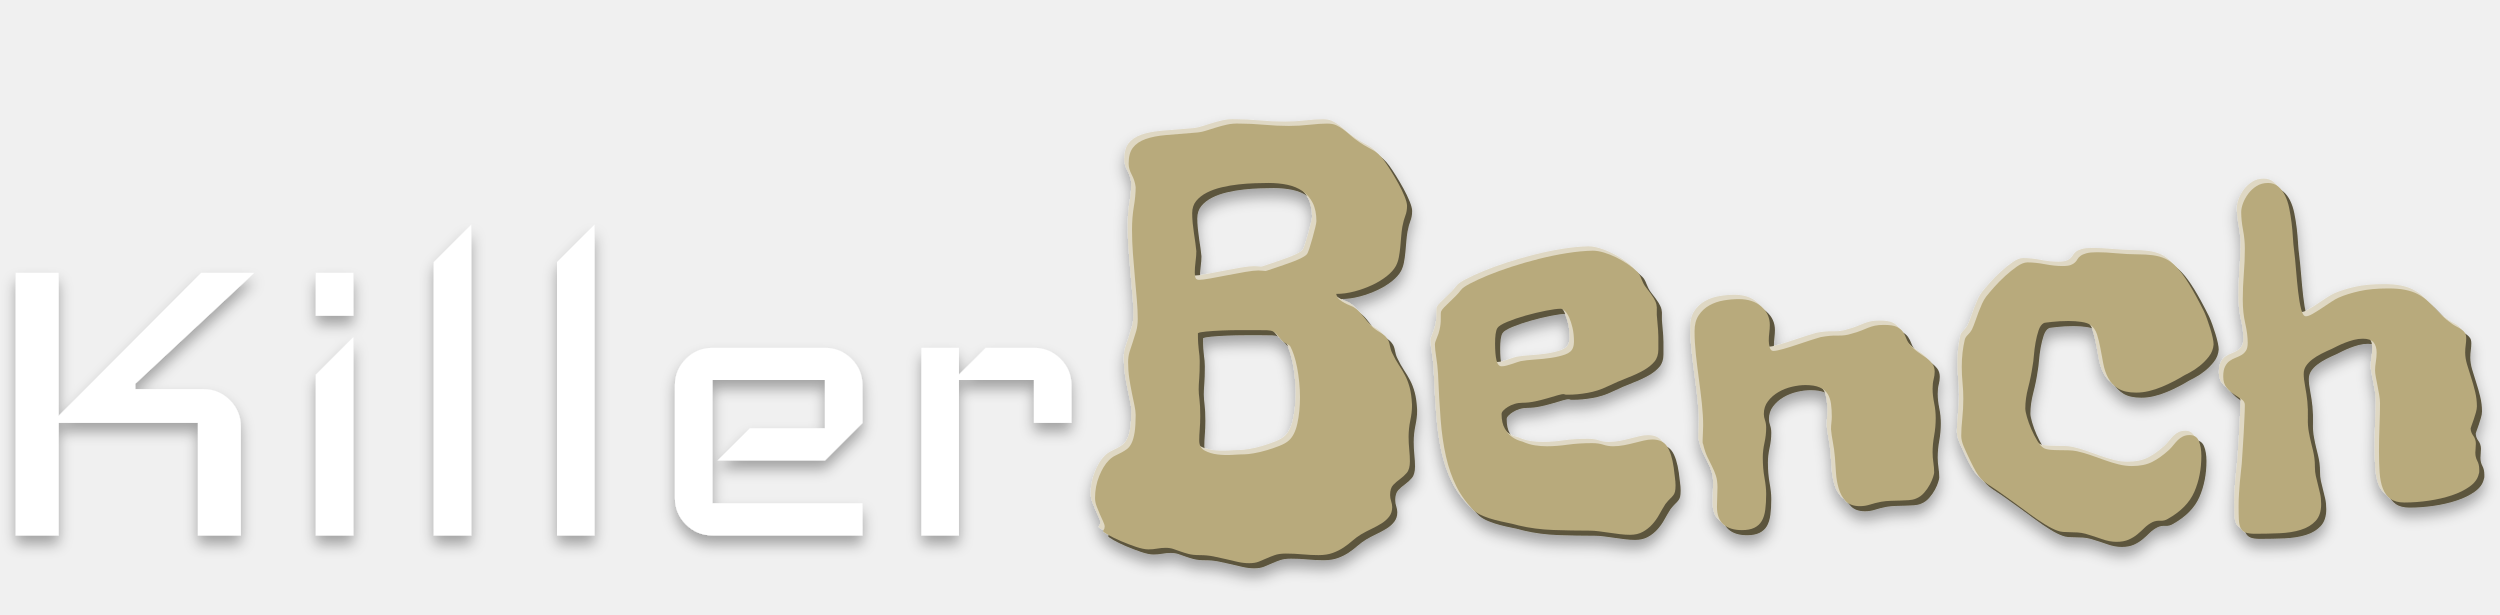
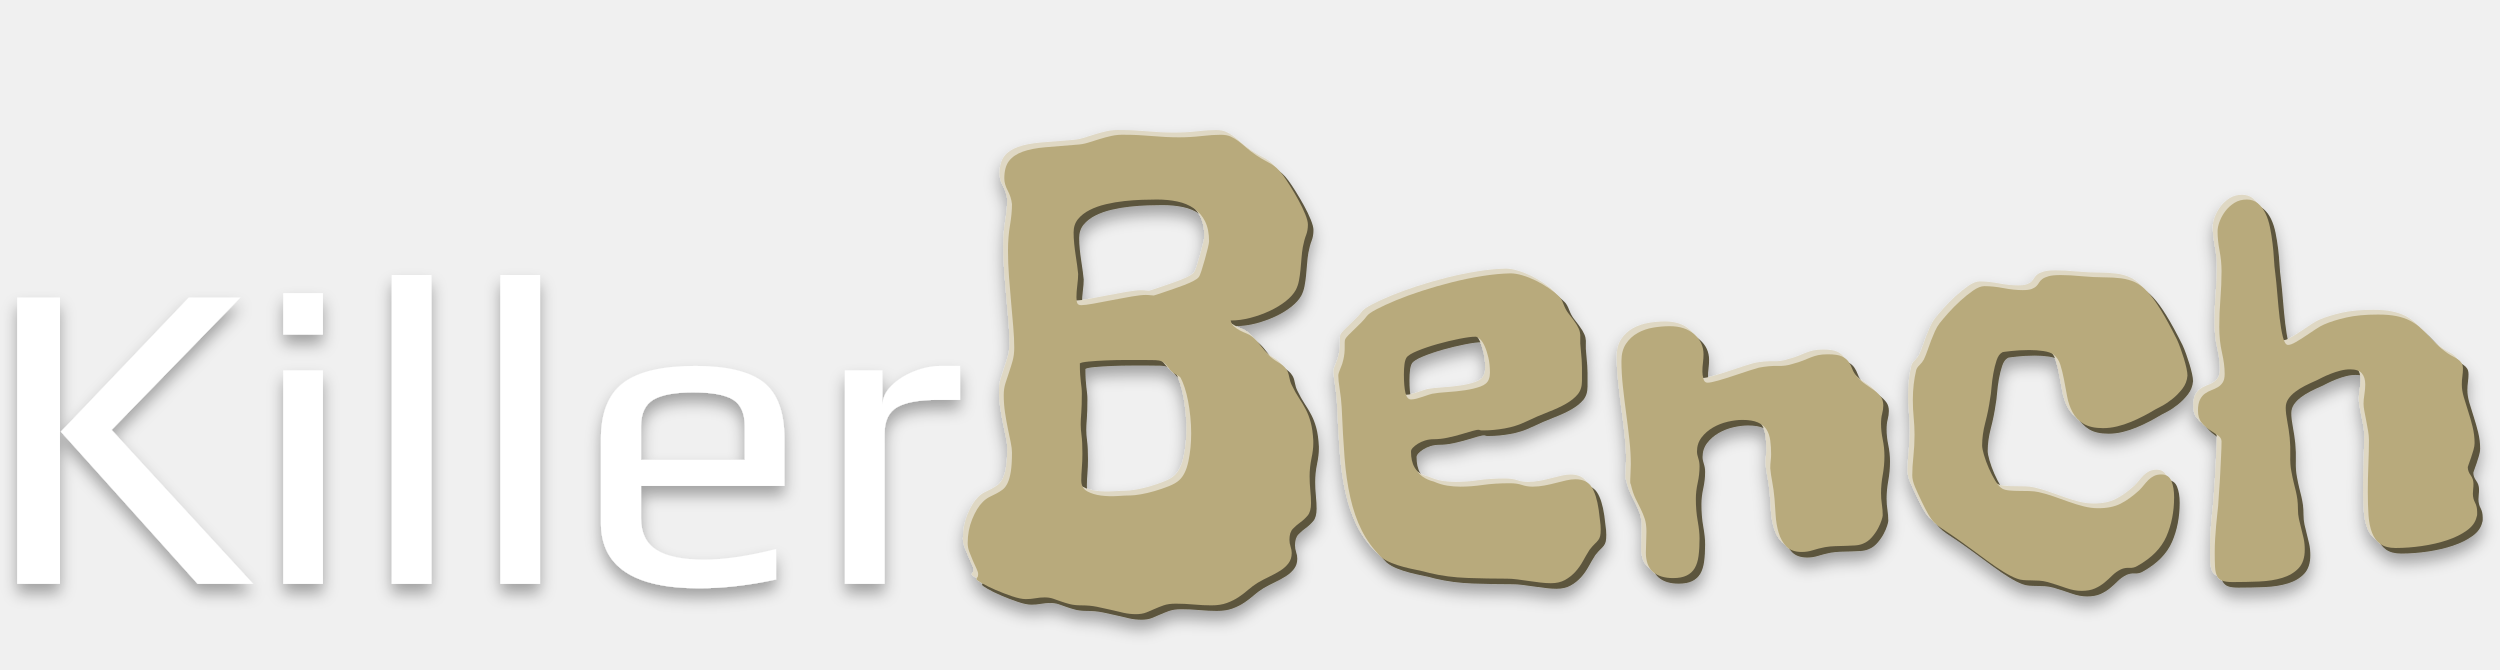
- <svg xmlns="http://www.w3.org/2000/svg" viewBox="0 0 6350 1560" role="img" aria-label="KillerBench">
+ <svg xmlns="http://www.w3.org/2000/svg" viewBox="0 0 5823 1560" role="img" aria-label="KillerBench">
  <defs>
    <filter id="ds" x="-12%" y="-25%" width="124%" height="150%">
      <feDropShadow dx="0" dy="-22" stdDeviation="17" flood-color="#000000" flood-opacity="0.33" />
    </filter>
  </defs>
  <g transform="translate(40,1360) scale(1,-1)" filter="url(#ds)">
-     <g fill="#ffffff" transform="scale(1.3612) translate(-90,0)">
-       <path d="M535 490 313 283V273H440Q469 273 489.5 252.5Q510 232 510 203V0H430V210H170V0H90V490H170V223L436 490Z" transform="translate(0,0)" />
-       <path d="M140 410H70V490H140ZM140 0H70V300L140 370Z" transform="translate(580,0)" />
-       <path d="M150 0H80V510L150 580Z" transform="translate(790,0)" />
-       <path d="M150 0H80V510L150 580Z" transform="translate(1020,0)" />
-       <path d="M420 0H140Q111 0 90.5 20.5Q70 41 70 70V280Q70 309 90.5 329.5Q111 350 140 350H350Q379 350 399.5 329.5Q420 309 420 280V210L350 140H150L210 200H350V290H140V60H420Z" transform="translate(1250,0)" />
-       <path d="M350 210H280V290H140V0H70V350H140V300L190 350H280Q309 350 329.5 329.5Q350 309 350 280Z" transform="translate(1710,0)" />
+     <g fill="#ffffff" transform="scale(1.0277) translate(-84,0)">
+       <path d="M84 649H181V0H84ZM183 345 473 649H590L298 349L619 0H493Z" transform="translate(0,0)" />
+       <path d="M78 659H168V565H78ZM78 484H168V0H78Z" transform="translate(609,0)" />
+       <path d="M78 700H168V0H78Z" transform="translate(855,0)" />
+       <path d="M78 700H168V0H78Z" transform="translate(1101,0)" />
+       <path d="M60 138V329Q60 417 110.5 455.5Q161 494 274 494Q381 494 428.5 457.0Q476 420 476 329V222H151V149Q151 99 186.0 77.0Q221 55 294 55Q363 55 457 79V10Q365 -10 282 -10Q60 -10 60 138ZM386 281V357Q386 401 359.5 417.5Q333 434 269 434Q207 434 179.0 417.5Q151 401 151 357V281Z" transform="translate(1347,0)" />
+       <path d="M78 484H163V405Q163 428 183.0 448.5Q203 469 234.0 481.5Q265 494 295 494H339V417H289Q225 417 196.5 400.5Q168 384 168 341V0H78Z" transform="translate(1882,0)" />
    </g>
    <g transform="translate(13,-13)">
-       <g fill="#5c553e" stroke="#5c553e" stroke-width="0" transform="translate(2736.1,13.5) scale(0.6615)">
+       <g fill="#5c553e" stroke="#5c553e" stroke-width="0" transform="translate(2208.6,13.5) scale(0.6615)">
        <path d="M1225 483V475Q1225 452 1218.5 421.0Q1212 390 1212 358Q1212 334 1214.5 309.0Q1217 284 1217 264Q1217 234 1205.0 220.0Q1193 206 1179.0 196.0Q1165 186 1153.0 173.5Q1141 161 1141 135Q1141 123 1145.0 111.0Q1149 99 1149 88Q1149 67 1137.5 52.0Q1126 37 1108.5 26.0Q1091 15 1070.0 5.0Q1049 -5 1030 -16Q1012 -27 996.0 -41.0Q980 -55 962.0 -67.0Q944 -79 921.0 -87.5Q898 -96 866 -96Q837 -96 804.5 -93.0Q772 -90 741 -90Q715 -90 698.0 -96.0Q681 -102 666.5 -108.5Q652 -115 637.0 -121.0Q622 -127 600 -127Q578 -127 556.0 -122.0Q534 -117 511.0 -111.5Q488 -106 463.0 -101.0Q438 -96 410 -96Q384 -96 367.0 -91.5Q350 -87 336.0 -82.0Q322 -77 309.0 -72.5Q296 -68 279 -68Q263 -68 246.5 -71.0Q230 -74 213 -74Q194 -74 164.5 -64.0Q135 -54 107.0 -42.0Q79 -30 59.0 -18.5Q39 -7 39 -4Q39 -1 42.0 2.5Q45 6 45 14Q45 21 39.0 33.5Q33 46 26.5 61.0Q20 76 14.0 92.0Q8 108 8 123Q8 168 24.0 207.5Q40 247 61 268Q73 280 85.5 286.0Q98 292 109.5 298.0Q121 304 131.0 311.5Q141 319 148.5 334.5Q156 350 160.0 375.5Q164 401 164 442Q164 457 159.5 478.5Q155 500 149.5 526.5Q144 553 139.5 583.0Q135 613 135 645Q135 667 141.0 686.0Q147 705 153.5 724.0Q160 743 166.0 764.0Q172 785 172 811Q172 844 168.5 885.0Q165 926 161.0 970.5Q157 1015 153.5 1061.5Q150 1108 150 1153Q150 1201 157.0 1242.0Q164 1283 164 1317Q161 1342 149.0 1364.5Q137 1387 137 1407Q137 1447 153.5 1468.5Q170 1490 202.0 1501.5Q234 1513 281.5 1517.0Q329 1521 391 1526Q412 1527 431.5 1533.0Q451 1539 471.5 1545.5Q492 1552 514.5 1557.0Q537 1562 563 1561Q607 1561 657.0 1556.5Q707 1552 752 1552Q792 1552 831.5 1556.5Q871 1561 899 1561Q920 1561 933.5 1555.0Q947 1549 960.0 1539.5Q973 1530 987.5 1517.0Q1002 1504 1024 1489Q1042 1477 1054.5 1470.5Q1067 1464 1077.0 1458.0Q1087 1452 1096.5 1443.5Q1106 1435 1118 1419Q1129 1404 1144.0 1380.0Q1159 1356 1173.0 1330.5Q1187 1305 1196.5 1281.5Q1206 1258 1206 1245Q1206 1224 1199.5 1207.5Q1193 1191 1188 1165Q1185 1147 1183.5 1127.0Q1182 1107 1180.0 1086.5Q1178 1066 1174.5 1047.5Q1171 1029 1163 1014Q1152 994 1128.0 975.0Q1104 956 1072.0 941.0Q1040 926 1004.0 916.5Q968 907 934 907Q937 894 946.0 886.0Q955 878 966.5 872.0Q978 866 989.5 861.5Q1001 857 1010 850Q1024 839 1038.0 820.5Q1052 802 1067 786Q1082 771 1102.0 759.5Q1122 748 1130 735Q1137 726 1140.0 709.0Q1143 692 1149 680Q1162 653 1175.0 633.5Q1188 614 1198.5 594.0Q1209 574 1216.0 548.0Q1223 522 1225 483ZM858 1186Q858 1228 844.0 1256.0Q830 1284 805.0 1301.5Q780 1319 746.5 1326.0Q713 1333 674 1333Q652 1333 622.0 1332.0Q592 1331 559.5 1327.5Q527 1324 495.0 1316.5Q463 1309 437.5 1296.0Q412 1283 396.5 1264.0Q381 1245 381 1217Q381 1199 383.0 1178.5Q385 1158 388.0 1138.5Q391 1119 393.5 1101.0Q396 1083 397 1071Q397 1054 394.0 1031.0Q391 1008 391 989Q391 975 394.0 968.0Q397 961 408 961Q421 961 451.5 966.5Q482 972 517.5 979.0Q553 986 585.5 991.5Q618 997 635 997Q644 997 651.5 996.0Q659 995 664 995Q663 995 673.0 998.0Q683 1001 698.5 1006.5Q714 1012 733.5 1018.5Q753 1025 771.0 1032.0Q789 1039 802.5 1046.0Q816 1053 821 1059Q825 1063 831.0 1081.5Q837 1100 843.0 1121.5Q849 1143 853.5 1161.5Q858 1180 858 1186ZM758 705Q755 710 744.0 715.5Q733 721 725 729Q713 744 706.5 751.5Q700 759 691.5 763.0Q683 767 668.5 767.5Q654 768 625 768Q602 768 566.0 768.0Q530 768 495.5 766.5Q461 765 434.5 762.5Q408 760 403 756Q403 733 404.0 717.5Q405 702 406.5 690.5Q408 679 409.0 669.5Q410 660 410 649Q410 606 408.0 582.0Q406 558 406 541Q406 524 409.0 501.5Q412 479 412 438Q412 412 410.0 387.5Q408 363 408 344Q408 317 429.0 305.5Q450 294 478.5 290.5Q507 287 536.0 289.0Q565 291 582 291Q594 291 617.5 295.0Q641 299 666.5 306.5Q692 314 716.0 323.5Q740 333 752 344Q775 364 785.0 410.0Q795 456 795 510Q795 539 792.0 568.5Q789 598 784.0 624.0Q779 650 772.0 671.0Q765 692 758 705Z" transform="translate(0,0)" />
        <path d="M956 240Q958 220 960.5 203.0Q963 186 963 172Q963 156 961.0 148.0Q959 140 954.5 134.0Q950 128 942.5 121.0Q935 114 924 100Q912 81 900.5 60.0Q889 39 873.5 22.0Q858 5 837.5 -6.5Q817 -18 788 -18Q770 -18 749.5 -15.5Q729 -13 708.5 -10.0Q688 -7 668.5 -4.5Q649 -2 633 -2Q564 -2 493.5 0.5Q423 3 360 18Q339 24 316.0 28.5Q293 33 270.0 39.0Q247 45 226.0 53.5Q205 62 190 74Q147 117 121.5 168.0Q96 219 81.5 283.0Q67 347 61.0 425.0Q55 503 51 600Q49 634 44.0 665.0Q39 696 39 713Q39 721 46.5 738.0Q54 755 57 770Q62 792 61.5 813.5Q61 835 63 840Q66 847 75.5 856.5Q85 866 96.5 877.0Q108 888 119.5 899.5Q131 911 139 922Q146 932 173.5 946.5Q201 961 242.0 978.0Q283 995 334.0 1011.5Q385 1028 438.5 1041.5Q492 1055 545.5 1063.5Q599 1072 645 1073Q664 1073 687.5 1066.0Q711 1059 734.5 1047.5Q758 1036 780.0 1021.0Q802 1006 817 991Q825 983 832.0 964.5Q839 946 848 934Q870 906 878.5 892.0Q887 878 889.5 867.0Q892 856 891.0 843.0Q890 830 893 803Q895 782 896.0 768.0Q897 754 897.0 742.0Q897 730 897.0 719.0Q897 708 897 694Q897 665 882.0 647.0Q867 629 841.0 614.0Q815 599 778.5 585.0Q742 571 700 551Q665 534 625.0 527.0Q585 520 551 520Q546 520 543.0 520.0Q540 520 535 522Q528 523 511.0 518.0Q494 513 472.0 506.5Q450 500 424.5 494.5Q399 489 375 489Q359 489 344.5 484.5Q330 480 319.0 473.0Q308 466 301.5 459.0Q295 452 295 446Q295 411 307.5 390.0Q320 369 335 358Q353 345 375 340Q400 329 423.0 325.5Q446 322 469 322Q507 322 548.5 328.0Q590 334 643 334Q668 334 685.5 328.0Q703 322 723 322Q744 322 765.0 326.0Q786 330 805.0 335.0Q824 340 841.5 344.0Q859 348 874 348Q913 348 930.5 321.5Q948 295 956 240ZM569 700Q571 705 572.0 711.0Q573 717 573 723Q573 753 567.5 776.5Q562 800 554.5 816.5Q547 833 538.0 841.5Q529 850 522 850Q503 850 465.0 842.5Q427 835 388.0 824.0Q349 813 317.5 800.0Q286 787 279 776Q274 768 272.0 752.5Q270 737 270 717Q270 675 275.5 652.0Q281 629 295 629Q304 629 315.0 632.0Q326 635 336.5 638.5Q347 642 355.5 645.0Q364 648 369 649Q391 653 423.0 655.0Q455 657 485.5 661.5Q516 666 539.5 674.5Q563 683 569 700Z" transform="translate(1274,0)" />
        <path d="M977 430Q977 396 971.0 363.0Q965 330 965 299Q965 279 968.0 259.5Q971 240 971 221Q971 217 967.0 204.0Q963 191 954.5 175.0Q946 159 932.5 143.5Q919 128 901 121Q889 116 873.5 115.0Q858 114 840.5 113.5Q823 113 804.5 112.5Q786 112 768 109Q743 104 724.5 98.0Q706 92 686 92Q650 92 631.5 111.5Q613 131 604.5 160.0Q596 189 594.0 221.0Q592 253 590 279Q587 313 582.0 338.5Q577 364 575 387Q575 401 576.5 413.0Q578 425 578 436Q578 462 575.0 484.5Q572 507 562.0 523.0Q552 539 531.5 548.0Q511 557 477 557Q453 557 425.0 550.5Q397 544 373.0 530.0Q349 516 333.0 495.0Q317 474 317 446Q317 435 321.5 422.0Q326 409 326 393Q326 365 319.5 335.5Q313 306 313 279Q313 237 319.5 201.0Q326 165 326 139Q326 104 322.5 78.0Q319 52 309.0 35.0Q299 18 280.5 9.0Q262 0 233 0Q187 0 162.0 22.0Q137 44 137 90Q137 107 138.0 125.5Q139 144 139 164Q139 191 133.0 209.0Q127 227 118.5 244.0Q110 261 100.5 280.5Q91 300 84 330Q82 333 82.0 337.0Q82 341 82 346Q82 357 83.0 371.5Q84 386 84 401Q84 441 79.0 487.0Q74 533 67.5 581.0Q61 629 56.0 675.5Q51 722 51 764Q51 801 67.0 825.0Q83 849 108.0 863.0Q133 877 163.0 882.0Q193 887 221 887Q275 887 307.5 858.5Q340 830 340 788Q340 774 338.0 758.5Q336 743 336 727Q336 716 339.5 702.0Q343 688 354 688Q365 688 391.5 695.5Q418 703 447.5 713.0Q477 723 502.0 731.0Q527 739 535 741Q573 748 601.0 747.0Q629 746 653 754Q676 760 690.5 766.0Q705 772 717.5 777.0Q730 782 743.5 785.0Q757 788 778 788Q812 788 827.5 780.5Q843 773 851.0 761.5Q859 750 864.0 736.0Q869 722 881 709Q896 692 912.5 681.0Q929 670 942.5 660.0Q956 650 964.5 638.0Q973 626 973 608Q973 594 969.0 579.0Q965 564 965 543Q965 517 971.0 488.0Q977 459 977 430Z" transform="translate(2259,0)" />
        <path d="M1014 713Q1012 687 996.0 666.5Q980 646 960.5 630.5Q941 615 923.0 605.5Q905 596 901 594Q883 583 861.0 571.5Q839 560 815.0 550.0Q791 540 766.0 534.0Q741 528 717 528Q673 528 648.0 543.5Q623 559 609.5 584.0Q596 609 590.5 639.0Q585 669 579.5 698.0Q574 727 566.5 751.0Q559 775 541 788Q530 796 506.5 799.5Q483 803 457 803Q439 803 422.5 802.0Q406 801 393.0 799.5Q380 798 371.5 797.0Q363 796 362 795Q349 788 342.0 767.0Q335 746 330.5 721.0Q326 696 324.0 671.0Q322 646 319 631Q313 589 302.0 547.0Q291 505 291 467Q291 456 297.5 433.5Q304 411 314.5 387.0Q325 363 337.5 342.5Q350 322 362 315Q371 310 387.0 308.5Q403 307 421.0 307.0Q439 307 457.0 306.5Q475 306 489 303Q516 297 543.0 287.5Q570 278 596.5 268.5Q623 259 649.0 252.5Q675 246 700 246Q747 246 778.5 262.0Q810 278 844 309Q853 318 860.5 327.5Q868 337 876.5 345.5Q885 354 896.0 359.5Q907 365 922 365Q948 365 957.5 342.0Q967 319 967 285Q967 209 940.0 147.0Q913 85 838 43Q825 35 809.5 36.0Q794 37 780 31Q762 22 749.0 9.0Q736 -4 721.5 -16.0Q707 -28 688.0 -36.5Q669 -45 641 -45Q615 -45 585.5 -34.5Q556 -24 522 -14Q507 -10 492.0 -9.0Q477 -8 463.0 -8.0Q449 -8 436.5 -7.0Q424 -6 414 -2Q394 5 366.5 22.0Q339 39 309.0 61.0Q279 83 247.0 106.5Q215 130 186 150Q162 166 147.0 176.0Q132 186 121.5 197.0Q111 208 101.5 224.5Q92 241 78 270Q64 299 54.5 321.5Q45 344 45 362Q45 391 49.0 428.5Q53 466 53 504Q53 535 50.0 565.5Q47 596 47 627Q47 683 59 733Q62 742 71.0 750.5Q80 759 86 770Q93 785 99.0 802.5Q105 820 111.5 837.0Q118 854 125.0 869.5Q132 885 141 897Q152 911 171.5 933.0Q191 955 214.0 976.0Q237 997 259.5 1012.5Q282 1028 299 1028Q330 1028 366.5 1021.0Q403 1014 434 1014Q455 1014 465.5 1018.0Q476 1022 482.0 1028.0Q488 1034 491.5 1040.5Q495 1047 503.0 1053.0Q511 1059 525.5 1063.0Q540 1067 567 1067Q583 1067 602.0 1066.0Q621 1065 641 1063Q686 1059 720.0 1059.0Q754 1059 780.5 1055.5Q807 1052 829.0 1042.0Q851 1032 873.0 1008.5Q895 985 920.0 944.5Q945 904 977 840Q983 827 989.5 809.0Q996 791 1001.5 773.0Q1007 755 1010.5 739.0Q1014 723 1014 713Z" transform="translate(3289,0)" />
        <path d="M1004 215Q998 188 969.5 167.5Q941 147 900.5 133.5Q860 120 812.0 113.0Q764 106 719 106Q685 106 665.5 120.0Q646 134 636.0 159.5Q626 185 623.5 221.5Q621 258 621 303Q621 351 623.0 399.0Q625 447 625 487Q625 501 622.0 518.5Q619 536 615.5 554.0Q612 572 609.0 587.5Q606 603 606 614Q606 628 609.0 646.5Q612 665 612 682Q612 707 600.0 721.0Q588 735 559 735Q542 735 524.5 730.5Q507 726 490.5 719.5Q474 713 461.0 706.5Q448 700 440 696Q419 687 399.5 677.0Q380 667 365.0 655.5Q350 644 341.0 630.5Q332 617 332 600Q332 580 337.5 551.5Q343 523 346 494Q349 462 348.0 431.0Q347 400 352 375Q356 353 360.0 337.0Q364 321 367.5 306.5Q371 292 373.0 277.0Q375 262 375 242Q375 224 378.5 208.0Q382 192 386.5 175.0Q391 158 395.0 140.0Q399 122 399 100Q399 58 377.5 35.0Q356 12 320.5 1.0Q285 -10 239.0 -12.0Q193 -14 145 -14Q121 -14 108.5 -9.0Q96 -4 90.0 8.0Q84 20 83.0 40.5Q82 61 82 92Q82 115 83.5 139.5Q85 164 87.0 186.0Q89 208 91.0 226.0Q93 244 94 254Q95 276 97.5 307.0Q100 338 101.5 370.5Q103 403 104.5 432.5Q106 462 106 481Q106 494 93.0 502.5Q80 511 64.5 521.5Q49 532 36.0 547.5Q23 563 23 590Q23 614 30.0 628.0Q37 642 47.5 649.5Q58 657 70.0 661.5Q82 666 92.5 672.0Q103 678 110.0 688.5Q117 699 117 719Q117 753 107.5 794.0Q98 835 98 885Q98 933 102.0 983.0Q106 1033 106 1081Q106 1116 99.0 1153.0Q92 1190 92 1221Q92 1236 99.0 1255.0Q106 1274 119.0 1291.5Q132 1309 151.0 1321.0Q170 1333 195 1333Q218 1333 234.0 1319.5Q250 1306 260.5 1284.5Q271 1263 276.5 1235.5Q282 1208 285.5 1179.5Q289 1151 290.5 1123.5Q292 1096 295 1075Q299 1043 302.5 999.5Q306 956 310.5 916.5Q315 877 322.0 849.0Q329 821 340 821Q350 821 366.5 830.5Q383 840 401.0 852.0Q419 864 437.0 876.0Q455 888 467 893Q499 907 545.0 917.5Q591 928 657 928Q695 928 722.0 922.5Q749 917 768.5 907.0Q788 897 803.0 884.0Q818 871 832.5 855.5Q847 840 863.5 823.5Q880 807 903 791Q912 785 921.0 780.5Q930 776 938.0 770.5Q946 765 951.0 757.5Q956 750 956 737Q956 725 954.0 710.5Q952 696 952 682Q952 661 959.0 637.0Q966 613 974.5 587.0Q983 561 990.0 532.5Q997 504 997 475Q997 465 993.0 451.0Q989 437 984.5 424.0Q980 411 976.5 401.5Q973 392 973 391Q973 376 983.0 362.5Q993 349 993 332Q993 322 992.0 313.5Q991 305 991 297Q991 280 998.5 266.0Q1006 252 1006 233Q1006 228 1006.0 224.0Q1006 220 1004 215Z" transform="translate(4317,0)" />
      </g>
    </g>
    <g transform="translate(-11,11)">
-       <g fill="#dfd8c4" stroke="#dfd8c4" stroke-width="0" transform="translate(2736.1,13.5) scale(0.6615)">
+       <g fill="#dfd8c4" stroke="#dfd8c4" stroke-width="0" transform="translate(2208.6,13.5) scale(0.6615)">
        <path d="M1225 483V475Q1225 452 1218.5 421.0Q1212 390 1212 358Q1212 334 1214.5 309.0Q1217 284 1217 264Q1217 234 1205.0 220.0Q1193 206 1179.0 196.0Q1165 186 1153.0 173.5Q1141 161 1141 135Q1141 123 1145.0 111.0Q1149 99 1149 88Q1149 67 1137.5 52.0Q1126 37 1108.5 26.0Q1091 15 1070.0 5.0Q1049 -5 1030 -16Q1012 -27 996.0 -41.0Q980 -55 962.0 -67.0Q944 -79 921.0 -87.5Q898 -96 866 -96Q837 -96 804.5 -93.0Q772 -90 741 -90Q715 -90 698.0 -96.0Q681 -102 666.5 -108.5Q652 -115 637.0 -121.0Q622 -127 600 -127Q578 -127 556.0 -122.0Q534 -117 511.0 -111.5Q488 -106 463.0 -101.0Q438 -96 410 -96Q384 -96 367.0 -91.5Q350 -87 336.0 -82.0Q322 -77 309.0 -72.5Q296 -68 279 -68Q263 -68 246.5 -71.0Q230 -74 213 -74Q194 -74 164.5 -64.0Q135 -54 107.0 -42.0Q79 -30 59.0 -18.5Q39 -7 39 -4Q39 -1 42.0 2.5Q45 6 45 14Q45 21 39.0 33.5Q33 46 26.5 61.0Q20 76 14.0 92.0Q8 108 8 123Q8 168 24.0 207.5Q40 247 61 268Q73 280 85.5 286.0Q98 292 109.5 298.0Q121 304 131.0 311.5Q141 319 148.5 334.5Q156 350 160.0 375.5Q164 401 164 442Q164 457 159.5 478.5Q155 500 149.5 526.5Q144 553 139.5 583.0Q135 613 135 645Q135 667 141.0 686.0Q147 705 153.5 724.0Q160 743 166.0 764.0Q172 785 172 811Q172 844 168.5 885.0Q165 926 161.0 970.5Q157 1015 153.5 1061.5Q150 1108 150 1153Q150 1201 157.0 1242.0Q164 1283 164 1317Q161 1342 149.0 1364.5Q137 1387 137 1407Q137 1447 153.5 1468.5Q170 1490 202.0 1501.5Q234 1513 281.5 1517.0Q329 1521 391 1526Q412 1527 431.5 1533.0Q451 1539 471.5 1545.5Q492 1552 514.5 1557.0Q537 1562 563 1561Q607 1561 657.0 1556.5Q707 1552 752 1552Q792 1552 831.5 1556.5Q871 1561 899 1561Q920 1561 933.5 1555.0Q947 1549 960.0 1539.5Q973 1530 987.5 1517.0Q1002 1504 1024 1489Q1042 1477 1054.5 1470.5Q1067 1464 1077.0 1458.0Q1087 1452 1096.5 1443.5Q1106 1435 1118 1419Q1129 1404 1144.0 1380.0Q1159 1356 1173.0 1330.5Q1187 1305 1196.5 1281.5Q1206 1258 1206 1245Q1206 1224 1199.5 1207.5Q1193 1191 1188 1165Q1185 1147 1183.5 1127.0Q1182 1107 1180.0 1086.5Q1178 1066 1174.5 1047.5Q1171 1029 1163 1014Q1152 994 1128.0 975.0Q1104 956 1072.0 941.0Q1040 926 1004.0 916.5Q968 907 934 907Q937 894 946.0 886.0Q955 878 966.5 872.0Q978 866 989.5 861.5Q1001 857 1010 850Q1024 839 1038.0 820.5Q1052 802 1067 786Q1082 771 1102.0 759.5Q1122 748 1130 735Q1137 726 1140.0 709.0Q1143 692 1149 680Q1162 653 1175.0 633.5Q1188 614 1198.5 594.0Q1209 574 1216.0 548.0Q1223 522 1225 483ZM858 1186Q858 1228 844.0 1256.0Q830 1284 805.0 1301.5Q780 1319 746.5 1326.0Q713 1333 674 1333Q652 1333 622.0 1332.0Q592 1331 559.5 1327.5Q527 1324 495.0 1316.5Q463 1309 437.5 1296.0Q412 1283 396.5 1264.0Q381 1245 381 1217Q381 1199 383.0 1178.5Q385 1158 388.0 1138.5Q391 1119 393.5 1101.0Q396 1083 397 1071Q397 1054 394.0 1031.0Q391 1008 391 989Q391 975 394.0 968.0Q397 961 408 961Q421 961 451.5 966.5Q482 972 517.5 979.0Q553 986 585.5 991.5Q618 997 635 997Q644 997 651.5 996.0Q659 995 664 995Q663 995 673.0 998.0Q683 1001 698.5 1006.5Q714 1012 733.5 1018.5Q753 1025 771.0 1032.0Q789 1039 802.5 1046.0Q816 1053 821 1059Q825 1063 831.0 1081.5Q837 1100 843.0 1121.5Q849 1143 853.5 1161.5Q858 1180 858 1186ZM758 705Q755 710 744.0 715.5Q733 721 725 729Q713 744 706.5 751.5Q700 759 691.5 763.0Q683 767 668.5 767.5Q654 768 625 768Q602 768 566.0 768.0Q530 768 495.5 766.5Q461 765 434.5 762.5Q408 760 403 756Q403 733 404.0 717.5Q405 702 406.5 690.5Q408 679 409.0 669.5Q410 660 410 649Q410 606 408.0 582.0Q406 558 406 541Q406 524 409.0 501.5Q412 479 412 438Q412 412 410.0 387.5Q408 363 408 344Q408 317 429.0 305.5Q450 294 478.5 290.5Q507 287 536.0 289.0Q565 291 582 291Q594 291 617.5 295.0Q641 299 666.5 306.5Q692 314 716.0 323.5Q740 333 752 344Q775 364 785.0 410.0Q795 456 795 510Q795 539 792.0 568.5Q789 598 784.0 624.0Q779 650 772.0 671.0Q765 692 758 705Z" transform="translate(0,0)" />
        <path d="M956 240Q958 220 960.5 203.0Q963 186 963 172Q963 156 961.0 148.0Q959 140 954.5 134.0Q950 128 942.5 121.0Q935 114 924 100Q912 81 900.5 60.0Q889 39 873.5 22.0Q858 5 837.5 -6.5Q817 -18 788 -18Q770 -18 749.5 -15.5Q729 -13 708.5 -10.0Q688 -7 668.5 -4.5Q649 -2 633 -2Q564 -2 493.5 0.5Q423 3 360 18Q339 24 316.0 28.5Q293 33 270.0 39.0Q247 45 226.0 53.5Q205 62 190 74Q147 117 121.5 168.0Q96 219 81.5 283.0Q67 347 61.0 425.0Q55 503 51 600Q49 634 44.0 665.0Q39 696 39 713Q39 721 46.5 738.0Q54 755 57 770Q62 792 61.5 813.5Q61 835 63 840Q66 847 75.5 856.5Q85 866 96.5 877.0Q108 888 119.5 899.5Q131 911 139 922Q146 932 173.5 946.5Q201 961 242.0 978.0Q283 995 334.0 1011.5Q385 1028 438.5 1041.5Q492 1055 545.5 1063.5Q599 1072 645 1073Q664 1073 687.5 1066.0Q711 1059 734.5 1047.5Q758 1036 780.0 1021.0Q802 1006 817 991Q825 983 832.0 964.5Q839 946 848 934Q870 906 878.5 892.0Q887 878 889.5 867.0Q892 856 891.0 843.0Q890 830 893 803Q895 782 896.0 768.0Q897 754 897.0 742.0Q897 730 897.0 719.0Q897 708 897 694Q897 665 882.0 647.0Q867 629 841.0 614.0Q815 599 778.5 585.0Q742 571 700 551Q665 534 625.0 527.0Q585 520 551 520Q546 520 543.0 520.0Q540 520 535 522Q528 523 511.0 518.0Q494 513 472.0 506.5Q450 500 424.5 494.5Q399 489 375 489Q359 489 344.5 484.5Q330 480 319.0 473.0Q308 466 301.5 459.0Q295 452 295 446Q295 411 307.5 390.0Q320 369 335 358Q353 345 375 340Q400 329 423.0 325.5Q446 322 469 322Q507 322 548.5 328.0Q590 334 643 334Q668 334 685.5 328.0Q703 322 723 322Q744 322 765.0 326.0Q786 330 805.0 335.0Q824 340 841.5 344.0Q859 348 874 348Q913 348 930.5 321.5Q948 295 956 240ZM569 700Q571 705 572.0 711.0Q573 717 573 723Q573 753 567.5 776.5Q562 800 554.5 816.5Q547 833 538.0 841.5Q529 850 522 850Q503 850 465.0 842.5Q427 835 388.0 824.0Q349 813 317.5 800.0Q286 787 279 776Q274 768 272.0 752.5Q270 737 270 717Q270 675 275.5 652.0Q281 629 295 629Q304 629 315.0 632.0Q326 635 336.5 638.5Q347 642 355.5 645.0Q364 648 369 649Q391 653 423.0 655.0Q455 657 485.5 661.5Q516 666 539.5 674.5Q563 683 569 700Z" transform="translate(1274,0)" />
        <path d="M977 430Q977 396 971.0 363.0Q965 330 965 299Q965 279 968.0 259.5Q971 240 971 221Q971 217 967.0 204.0Q963 191 954.5 175.0Q946 159 932.5 143.5Q919 128 901 121Q889 116 873.5 115.0Q858 114 840.5 113.5Q823 113 804.5 112.5Q786 112 768 109Q743 104 724.5 98.0Q706 92 686 92Q650 92 631.5 111.5Q613 131 604.5 160.0Q596 189 594.0 221.0Q592 253 590 279Q587 313 582.0 338.5Q577 364 575 387Q575 401 576.5 413.0Q578 425 578 436Q578 462 575.0 484.5Q572 507 562.0 523.0Q552 539 531.5 548.0Q511 557 477 557Q453 557 425.0 550.5Q397 544 373.0 530.0Q349 516 333.0 495.0Q317 474 317 446Q317 435 321.5 422.0Q326 409 326 393Q326 365 319.5 335.5Q313 306 313 279Q313 237 319.5 201.0Q326 165 326 139Q326 104 322.5 78.0Q319 52 309.0 35.0Q299 18 280.5 9.0Q262 0 233 0Q187 0 162.0 22.0Q137 44 137 90Q137 107 138.0 125.5Q139 144 139 164Q139 191 133.0 209.0Q127 227 118.5 244.0Q110 261 100.5 280.5Q91 300 84 330Q82 333 82.0 337.0Q82 341 82 346Q82 357 83.0 371.5Q84 386 84 401Q84 441 79.0 487.0Q74 533 67.5 581.0Q61 629 56.0 675.5Q51 722 51 764Q51 801 67.0 825.0Q83 849 108.0 863.0Q133 877 163.0 882.0Q193 887 221 887Q275 887 307.5 858.5Q340 830 340 788Q340 774 338.0 758.5Q336 743 336 727Q336 716 339.5 702.0Q343 688 354 688Q365 688 391.5 695.5Q418 703 447.5 713.0Q477 723 502.0 731.0Q527 739 535 741Q573 748 601.0 747.0Q629 746 653 754Q676 760 690.5 766.0Q705 772 717.5 777.0Q730 782 743.5 785.0Q757 788 778 788Q812 788 827.5 780.5Q843 773 851.0 761.5Q859 750 864.0 736.0Q869 722 881 709Q896 692 912.5 681.0Q929 670 942.5 660.0Q956 650 964.5 638.0Q973 626 973 608Q973 594 969.0 579.0Q965 564 965 543Q965 517 971.0 488.0Q977 459 977 430Z" transform="translate(2259,0)" />
        <path d="M1014 713Q1012 687 996.0 666.5Q980 646 960.5 630.5Q941 615 923.0 605.5Q905 596 901 594Q883 583 861.0 571.5Q839 560 815.0 550.0Q791 540 766.0 534.0Q741 528 717 528Q673 528 648.0 543.5Q623 559 609.5 584.0Q596 609 590.5 639.0Q585 669 579.5 698.0Q574 727 566.5 751.0Q559 775 541 788Q530 796 506.5 799.5Q483 803 457 803Q439 803 422.5 802.0Q406 801 393.0 799.5Q380 798 371.5 797.0Q363 796 362 795Q349 788 342.0 767.0Q335 746 330.5 721.0Q326 696 324.0 671.0Q322 646 319 631Q313 589 302.0 547.0Q291 505 291 467Q291 456 297.5 433.5Q304 411 314.5 387.0Q325 363 337.5 342.5Q350 322 362 315Q371 310 387.0 308.5Q403 307 421.0 307.0Q439 307 457.0 306.5Q475 306 489 303Q516 297 543.0 287.5Q570 278 596.5 268.5Q623 259 649.0 252.5Q675 246 700 246Q747 246 778.5 262.0Q810 278 844 309Q853 318 860.5 327.5Q868 337 876.5 345.5Q885 354 896.0 359.5Q907 365 922 365Q948 365 957.5 342.0Q967 319 967 285Q967 209 940.0 147.0Q913 85 838 43Q825 35 809.5 36.0Q794 37 780 31Q762 22 749.0 9.0Q736 -4 721.5 -16.0Q707 -28 688.0 -36.5Q669 -45 641 -45Q615 -45 585.5 -34.5Q556 -24 522 -14Q507 -10 492.0 -9.0Q477 -8 463.0 -8.0Q449 -8 436.5 -7.0Q424 -6 414 -2Q394 5 366.5 22.0Q339 39 309.0 61.0Q279 83 247.0 106.5Q215 130 186 150Q162 166 147.0 176.0Q132 186 121.5 197.0Q111 208 101.5 224.5Q92 241 78 270Q64 299 54.5 321.5Q45 344 45 362Q45 391 49.0 428.5Q53 466 53 504Q53 535 50.0 565.5Q47 596 47 627Q47 683 59 733Q62 742 71.0 750.5Q80 759 86 770Q93 785 99.0 802.5Q105 820 111.5 837.0Q118 854 125.0 869.5Q132 885 141 897Q152 911 171.5 933.0Q191 955 214.0 976.0Q237 997 259.5 1012.5Q282 1028 299 1028Q330 1028 366.5 1021.0Q403 1014 434 1014Q455 1014 465.5 1018.0Q476 1022 482.0 1028.0Q488 1034 491.5 1040.5Q495 1047 503.0 1053.0Q511 1059 525.5 1063.0Q540 1067 567 1067Q583 1067 602.0 1066.0Q621 1065 641 1063Q686 1059 720.0 1059.0Q754 1059 780.5 1055.5Q807 1052 829.0 1042.0Q851 1032 873.0 1008.5Q895 985 920.0 944.5Q945 904 977 840Q983 827 989.5 809.0Q996 791 1001.5 773.0Q1007 755 1010.5 739.0Q1014 723 1014 713Z" transform="translate(3289,0)" />
        <path d="M1004 215Q998 188 969.5 167.5Q941 147 900.5 133.5Q860 120 812.0 113.0Q764 106 719 106Q685 106 665.5 120.0Q646 134 636.0 159.5Q626 185 623.5 221.5Q621 258 621 303Q621 351 623.0 399.0Q625 447 625 487Q625 501 622.0 518.5Q619 536 615.5 554.0Q612 572 609.0 587.5Q606 603 606 614Q606 628 609.0 646.5Q612 665 612 682Q612 707 600.0 721.0Q588 735 559 735Q542 735 524.5 730.5Q507 726 490.5 719.5Q474 713 461.0 706.5Q448 700 440 696Q419 687 399.5 677.0Q380 667 365.0 655.5Q350 644 341.0 630.5Q332 617 332 600Q332 580 337.5 551.5Q343 523 346 494Q349 462 348.0 431.0Q347 400 352 375Q356 353 360.0 337.0Q364 321 367.5 306.5Q371 292 373.0 277.0Q375 262 375 242Q375 224 378.5 208.0Q382 192 386.5 175.0Q391 158 395.0 140.0Q399 122 399 100Q399 58 377.5 35.0Q356 12 320.5 1.0Q285 -10 239.0 -12.0Q193 -14 145 -14Q121 -14 108.5 -9.0Q96 -4 90.0 8.0Q84 20 83.0 40.5Q82 61 82 92Q82 115 83.5 139.5Q85 164 87.0 186.0Q89 208 91.0 226.0Q93 244 94 254Q95 276 97.5 307.0Q100 338 101.5 370.5Q103 403 104.5 432.5Q106 462 106 481Q106 494 93.0 502.5Q80 511 64.5 521.5Q49 532 36.0 547.5Q23 563 23 590Q23 614 30.0 628.0Q37 642 47.5 649.5Q58 657 70.0 661.5Q82 666 92.5 672.0Q103 678 110.0 688.5Q117 699 117 719Q117 753 107.5 794.0Q98 835 98 885Q98 933 102.0 983.0Q106 1033 106 1081Q106 1116 99.0 1153.0Q92 1190 92 1221Q92 1236 99.0 1255.0Q106 1274 119.0 1291.5Q132 1309 151.0 1321.0Q170 1333 195 1333Q218 1333 234.0 1319.5Q250 1306 260.5 1284.5Q271 1263 276.5 1235.5Q282 1208 285.5 1179.5Q289 1151 290.5 1123.5Q292 1096 295 1075Q299 1043 302.5 999.5Q306 956 310.5 916.5Q315 877 322.0 849.0Q329 821 340 821Q350 821 366.5 830.5Q383 840 401.0 852.0Q419 864 437.0 876.0Q455 888 467 893Q499 907 545.0 917.5Q591 928 657 928Q695 928 722.0 922.5Q749 917 768.5 907.0Q788 897 803.0 884.0Q818 871 832.5 855.5Q847 840 863.5 823.5Q880 807 903 791Q912 785 921.0 780.5Q930 776 938.0 770.5Q946 765 951.0 757.5Q956 750 956 737Q956 725 954.0 710.5Q952 696 952 682Q952 661 959.0 637.0Q966 613 974.5 587.0Q983 561 990.0 532.5Q997 504 997 475Q997 465 993.0 451.0Q989 437 984.5 424.0Q980 411 976.5 401.5Q973 392 973 391Q973 376 983.0 362.5Q993 349 993 332Q993 322 992.0 313.5Q991 305 991 297Q991 280 998.5 266.0Q1006 252 1006 233Q1006 228 1006.0 224.0Q1006 220 1004 215Z" transform="translate(4317,0)" />
      </g>
    </g>
-     <g fill="#b8aa7c" stroke="#b8aa7c" stroke-width="0" transform="translate(2736.1,13.5) scale(0.6615)">
+     <g fill="#b8aa7c" stroke="#b8aa7c" stroke-width="0" transform="translate(2208.6,13.5) scale(0.6615)">
      <path d="M1225 483V475Q1225 452 1218.5 421.0Q1212 390 1212 358Q1212 334 1214.5 309.0Q1217 284 1217 264Q1217 234 1205.0 220.0Q1193 206 1179.0 196.0Q1165 186 1153.0 173.5Q1141 161 1141 135Q1141 123 1145.0 111.0Q1149 99 1149 88Q1149 67 1137.5 52.0Q1126 37 1108.5 26.0Q1091 15 1070.0 5.0Q1049 -5 1030 -16Q1012 -27 996.0 -41.0Q980 -55 962.0 -67.0Q944 -79 921.0 -87.5Q898 -96 866 -96Q837 -96 804.5 -93.0Q772 -90 741 -90Q715 -90 698.0 -96.0Q681 -102 666.5 -108.5Q652 -115 637.0 -121.0Q622 -127 600 -127Q578 -127 556.0 -122.0Q534 -117 511.0 -111.5Q488 -106 463.0 -101.0Q438 -96 410 -96Q384 -96 367.0 -91.5Q350 -87 336.0 -82.0Q322 -77 309.0 -72.5Q296 -68 279 -68Q263 -68 246.5 -71.0Q230 -74 213 -74Q194 -74 164.5 -64.0Q135 -54 107.0 -42.0Q79 -30 59.0 -18.5Q39 -7 39 -4Q39 -1 42.0 2.5Q45 6 45 14Q45 21 39.0 33.5Q33 46 26.5 61.0Q20 76 14.0 92.0Q8 108 8 123Q8 168 24.0 207.5Q40 247 61 268Q73 280 85.5 286.0Q98 292 109.5 298.0Q121 304 131.0 311.5Q141 319 148.5 334.5Q156 350 160.0 375.5Q164 401 164 442Q164 457 159.5 478.5Q155 500 149.5 526.5Q144 553 139.5 583.0Q135 613 135 645Q135 667 141.0 686.0Q147 705 153.5 724.0Q160 743 166.0 764.0Q172 785 172 811Q172 844 168.5 885.0Q165 926 161.0 970.5Q157 1015 153.5 1061.5Q150 1108 150 1153Q150 1201 157.0 1242.0Q164 1283 164 1317Q161 1342 149.0 1364.5Q137 1387 137 1407Q137 1447 153.5 1468.5Q170 1490 202.0 1501.5Q234 1513 281.5 1517.0Q329 1521 391 1526Q412 1527 431.5 1533.0Q451 1539 471.5 1545.5Q492 1552 514.5 1557.0Q537 1562 563 1561Q607 1561 657.0 1556.5Q707 1552 752 1552Q792 1552 831.5 1556.5Q871 1561 899 1561Q920 1561 933.5 1555.0Q947 1549 960.0 1539.5Q973 1530 987.5 1517.0Q1002 1504 1024 1489Q1042 1477 1054.5 1470.5Q1067 1464 1077.0 1458.0Q1087 1452 1096.5 1443.5Q1106 1435 1118 1419Q1129 1404 1144.0 1380.0Q1159 1356 1173.0 1330.5Q1187 1305 1196.5 1281.5Q1206 1258 1206 1245Q1206 1224 1199.5 1207.5Q1193 1191 1188 1165Q1185 1147 1183.5 1127.0Q1182 1107 1180.0 1086.5Q1178 1066 1174.5 1047.5Q1171 1029 1163 1014Q1152 994 1128.0 975.0Q1104 956 1072.0 941.0Q1040 926 1004.0 916.5Q968 907 934 907Q937 894 946.0 886.0Q955 878 966.5 872.0Q978 866 989.5 861.5Q1001 857 1010 850Q1024 839 1038.0 820.5Q1052 802 1067 786Q1082 771 1102.0 759.5Q1122 748 1130 735Q1137 726 1140.0 709.0Q1143 692 1149 680Q1162 653 1175.0 633.5Q1188 614 1198.5 594.0Q1209 574 1216.0 548.0Q1223 522 1225 483ZM858 1186Q858 1228 844.0 1256.0Q830 1284 805.0 1301.5Q780 1319 746.5 1326.0Q713 1333 674 1333Q652 1333 622.0 1332.0Q592 1331 559.5 1327.5Q527 1324 495.0 1316.5Q463 1309 437.5 1296.0Q412 1283 396.5 1264.0Q381 1245 381 1217Q381 1199 383.0 1178.5Q385 1158 388.0 1138.5Q391 1119 393.5 1101.0Q396 1083 397 1071Q397 1054 394.0 1031.0Q391 1008 391 989Q391 975 394.0 968.0Q397 961 408 961Q421 961 451.5 966.5Q482 972 517.5 979.0Q553 986 585.5 991.5Q618 997 635 997Q644 997 651.5 996.0Q659 995 664 995Q663 995 673.0 998.0Q683 1001 698.5 1006.5Q714 1012 733.5 1018.5Q753 1025 771.0 1032.0Q789 1039 802.5 1046.0Q816 1053 821 1059Q825 1063 831.0 1081.5Q837 1100 843.0 1121.5Q849 1143 853.5 1161.5Q858 1180 858 1186ZM758 705Q755 710 744.0 715.5Q733 721 725 729Q713 744 706.5 751.5Q700 759 691.5 763.0Q683 767 668.5 767.5Q654 768 625 768Q602 768 566.0 768.0Q530 768 495.5 766.5Q461 765 434.5 762.5Q408 760 403 756Q403 733 404.0 717.5Q405 702 406.5 690.5Q408 679 409.0 669.5Q410 660 410 649Q410 606 408.0 582.0Q406 558 406 541Q406 524 409.0 501.5Q412 479 412 438Q412 412 410.0 387.5Q408 363 408 344Q408 317 429.0 305.5Q450 294 478.5 290.5Q507 287 536.0 289.0Q565 291 582 291Q594 291 617.5 295.0Q641 299 666.5 306.5Q692 314 716.0 323.5Q740 333 752 344Q775 364 785.0 410.0Q795 456 795 510Q795 539 792.0 568.5Q789 598 784.0 624.0Q779 650 772.0 671.0Q765 692 758 705Z" transform="translate(0,0)" />
      <path d="M956 240Q958 220 960.5 203.0Q963 186 963 172Q963 156 961.0 148.0Q959 140 954.5 134.0Q950 128 942.5 121.0Q935 114 924 100Q912 81 900.5 60.0Q889 39 873.5 22.0Q858 5 837.5 -6.5Q817 -18 788 -18Q770 -18 749.5 -15.5Q729 -13 708.5 -10.0Q688 -7 668.5 -4.5Q649 -2 633 -2Q564 -2 493.5 0.5Q423 3 360 18Q339 24 316.0 28.5Q293 33 270.0 39.0Q247 45 226.0 53.5Q205 62 190 74Q147 117 121.5 168.0Q96 219 81.5 283.0Q67 347 61.0 425.0Q55 503 51 600Q49 634 44.0 665.0Q39 696 39 713Q39 721 46.5 738.0Q54 755 57 770Q62 792 61.5 813.5Q61 835 63 840Q66 847 75.5 856.5Q85 866 96.5 877.0Q108 888 119.5 899.5Q131 911 139 922Q146 932 173.5 946.5Q201 961 242.0 978.0Q283 995 334.0 1011.5Q385 1028 438.5 1041.5Q492 1055 545.5 1063.5Q599 1072 645 1073Q664 1073 687.5 1066.0Q711 1059 734.5 1047.5Q758 1036 780.0 1021.0Q802 1006 817 991Q825 983 832.0 964.5Q839 946 848 934Q870 906 878.5 892.0Q887 878 889.5 867.0Q892 856 891.0 843.0Q890 830 893 803Q895 782 896.0 768.0Q897 754 897.0 742.0Q897 730 897.0 719.0Q897 708 897 694Q897 665 882.0 647.0Q867 629 841.0 614.0Q815 599 778.5 585.0Q742 571 700 551Q665 534 625.0 527.0Q585 520 551 520Q546 520 543.0 520.0Q540 520 535 522Q528 523 511.0 518.0Q494 513 472.0 506.5Q450 500 424.5 494.5Q399 489 375 489Q359 489 344.5 484.5Q330 480 319.0 473.0Q308 466 301.5 459.0Q295 452 295 446Q295 411 307.5 390.0Q320 369 335 358Q353 345 375 340Q400 329 423.0 325.5Q446 322 469 322Q507 322 548.5 328.0Q590 334 643 334Q668 334 685.5 328.0Q703 322 723 322Q744 322 765.0 326.0Q786 330 805.0 335.0Q824 340 841.5 344.0Q859 348 874 348Q913 348 930.5 321.5Q948 295 956 240ZM569 700Q571 705 572.0 711.0Q573 717 573 723Q573 753 567.5 776.5Q562 800 554.5 816.5Q547 833 538.0 841.5Q529 850 522 850Q503 850 465.0 842.5Q427 835 388.0 824.0Q349 813 317.5 800.0Q286 787 279 776Q274 768 272.0 752.5Q270 737 270 717Q270 675 275.5 652.0Q281 629 295 629Q304 629 315.0 632.0Q326 635 336.5 638.5Q347 642 355.5 645.0Q364 648 369 649Q391 653 423.0 655.0Q455 657 485.5 661.5Q516 666 539.5 674.5Q563 683 569 700Z" transform="translate(1274,0)" />
      <path d="M977 430Q977 396 971.0 363.0Q965 330 965 299Q965 279 968.0 259.5Q971 240 971 221Q971 217 967.0 204.0Q963 191 954.5 175.0Q946 159 932.5 143.5Q919 128 901 121Q889 116 873.5 115.0Q858 114 840.5 113.5Q823 113 804.5 112.5Q786 112 768 109Q743 104 724.5 98.0Q706 92 686 92Q650 92 631.5 111.5Q613 131 604.5 160.0Q596 189 594.0 221.0Q592 253 590 279Q587 313 582.0 338.5Q577 364 575 387Q575 401 576.5 413.0Q578 425 578 436Q578 462 575.0 484.5Q572 507 562.0 523.0Q552 539 531.5 548.0Q511 557 477 557Q453 557 425.0 550.5Q397 544 373.0 530.0Q349 516 333.0 495.0Q317 474 317 446Q317 435 321.5 422.0Q326 409 326 393Q326 365 319.5 335.5Q313 306 313 279Q313 237 319.5 201.0Q326 165 326 139Q326 104 322.5 78.0Q319 52 309.0 35.0Q299 18 280.5 9.0Q262 0 233 0Q187 0 162.0 22.0Q137 44 137 90Q137 107 138.0 125.5Q139 144 139 164Q139 191 133.0 209.0Q127 227 118.5 244.0Q110 261 100.5 280.5Q91 300 84 330Q82 333 82.0 337.0Q82 341 82 346Q82 357 83.0 371.5Q84 386 84 401Q84 441 79.0 487.0Q74 533 67.5 581.0Q61 629 56.0 675.5Q51 722 51 764Q51 801 67.0 825.0Q83 849 108.0 863.0Q133 877 163.0 882.0Q193 887 221 887Q275 887 307.5 858.5Q340 830 340 788Q340 774 338.0 758.5Q336 743 336 727Q336 716 339.5 702.0Q343 688 354 688Q365 688 391.5 695.5Q418 703 447.5 713.0Q477 723 502.0 731.0Q527 739 535 741Q573 748 601.0 747.0Q629 746 653 754Q676 760 690.5 766.0Q705 772 717.5 777.0Q730 782 743.5 785.0Q757 788 778 788Q812 788 827.5 780.5Q843 773 851.0 761.5Q859 750 864.0 736.0Q869 722 881 709Q896 692 912.5 681.0Q929 670 942.5 660.0Q956 650 964.5 638.0Q973 626 973 608Q973 594 969.0 579.0Q965 564 965 543Q965 517 971.0 488.0Q977 459 977 430Z" transform="translate(2259,0)" />
      <path d="M1014 713Q1012 687 996.0 666.5Q980 646 960.5 630.5Q941 615 923.0 605.5Q905 596 901 594Q883 583 861.0 571.5Q839 560 815.0 550.0Q791 540 766.0 534.0Q741 528 717 528Q673 528 648.0 543.5Q623 559 609.5 584.0Q596 609 590.5 639.0Q585 669 579.5 698.0Q574 727 566.5 751.0Q559 775 541 788Q530 796 506.5 799.5Q483 803 457 803Q439 803 422.5 802.0Q406 801 393.0 799.5Q380 798 371.5 797.0Q363 796 362 795Q349 788 342.0 767.0Q335 746 330.5 721.0Q326 696 324.0 671.0Q322 646 319 631Q313 589 302.0 547.0Q291 505 291 467Q291 456 297.5 433.5Q304 411 314.5 387.0Q325 363 337.5 342.5Q350 322 362 315Q371 310 387.0 308.5Q403 307 421.0 307.0Q439 307 457.0 306.5Q475 306 489 303Q516 297 543.0 287.5Q570 278 596.5 268.5Q623 259 649.0 252.5Q675 246 700 246Q747 246 778.5 262.0Q810 278 844 309Q853 318 860.5 327.5Q868 337 876.5 345.5Q885 354 896.0 359.5Q907 365 922 365Q948 365 957.5 342.0Q967 319 967 285Q967 209 940.0 147.0Q913 85 838 43Q825 35 809.5 36.0Q794 37 780 31Q762 22 749.0 9.0Q736 -4 721.5 -16.0Q707 -28 688.0 -36.5Q669 -45 641 -45Q615 -45 585.5 -34.5Q556 -24 522 -14Q507 -10 492.0 -9.0Q477 -8 463.0 -8.0Q449 -8 436.5 -7.0Q424 -6 414 -2Q394 5 366.5 22.0Q339 39 309.0 61.0Q279 83 247.0 106.5Q215 130 186 150Q162 166 147.0 176.0Q132 186 121.5 197.0Q111 208 101.5 224.5Q92 241 78 270Q64 299 54.5 321.5Q45 344 45 362Q45 391 49.0 428.5Q53 466 53 504Q53 535 50.0 565.5Q47 596 47 627Q47 683 59 733Q62 742 71.0 750.5Q80 759 86 770Q93 785 99.0 802.5Q105 820 111.5 837.0Q118 854 125.0 869.5Q132 885 141 897Q152 911 171.5 933.0Q191 955 214.0 976.0Q237 997 259.5 1012.5Q282 1028 299 1028Q330 1028 366.5 1021.0Q403 1014 434 1014Q455 1014 465.5 1018.0Q476 1022 482.0 1028.0Q488 1034 491.5 1040.5Q495 1047 503.0 1053.0Q511 1059 525.5 1063.0Q540 1067 567 1067Q583 1067 602.0 1066.0Q621 1065 641 1063Q686 1059 720.0 1059.0Q754 1059 780.5 1055.5Q807 1052 829.0 1042.0Q851 1032 873.0 1008.5Q895 985 920.0 944.5Q945 904 977 840Q983 827 989.5 809.0Q996 791 1001.5 773.0Q1007 755 1010.5 739.0Q1014 723 1014 713Z" transform="translate(3289,0)" />
      <path d="M1004 215Q998 188 969.5 167.5Q941 147 900.5 133.5Q860 120 812.0 113.0Q764 106 719 106Q685 106 665.5 120.0Q646 134 636.0 159.5Q626 185 623.5 221.5Q621 258 621 303Q621 351 623.0 399.0Q625 447 625 487Q625 501 622.0 518.5Q619 536 615.5 554.0Q612 572 609.0 587.5Q606 603 606 614Q606 628 609.0 646.5Q612 665 612 682Q612 707 600.0 721.0Q588 735 559 735Q542 735 524.5 730.5Q507 726 490.5 719.5Q474 713 461.0 706.5Q448 700 440 696Q419 687 399.5 677.0Q380 667 365.0 655.5Q350 644 341.0 630.5Q332 617 332 600Q332 580 337.5 551.5Q343 523 346 494Q349 462 348.0 431.0Q347 400 352 375Q356 353 360.0 337.0Q364 321 367.5 306.5Q371 292 373.0 277.0Q375 262 375 242Q375 224 378.5 208.0Q382 192 386.5 175.0Q391 158 395.0 140.0Q399 122 399 100Q399 58 377.5 35.0Q356 12 320.5 1.0Q285 -10 239.0 -12.0Q193 -14 145 -14Q121 -14 108.5 -9.0Q96 -4 90.0 8.0Q84 20 83.0 40.5Q82 61 82 92Q82 115 83.5 139.5Q85 164 87.0 186.0Q89 208 91.0 226.0Q93 244 94 254Q95 276 97.5 307.0Q100 338 101.5 370.5Q103 403 104.5 432.5Q106 462 106 481Q106 494 93.0 502.5Q80 511 64.5 521.5Q49 532 36.0 547.5Q23 563 23 590Q23 614 30.0 628.0Q37 642 47.5 649.5Q58 657 70.0 661.5Q82 666 92.5 672.0Q103 678 110.0 688.5Q117 699 117 719Q117 753 107.5 794.0Q98 835 98 885Q98 933 102.0 983.0Q106 1033 106 1081Q106 1116 99.0 1153.0Q92 1190 92 1221Q92 1236 99.0 1255.0Q106 1274 119.0 1291.5Q132 1309 151.0 1321.0Q170 1333 195 1333Q218 1333 234.0 1319.5Q250 1306 260.5 1284.5Q271 1263 276.5 1235.5Q282 1208 285.5 1179.5Q289 1151 290.5 1123.5Q292 1096 295 1075Q299 1043 302.5 999.5Q306 956 310.5 916.5Q315 877 322.0 849.0Q329 821 340 821Q350 821 366.5 830.5Q383 840 401.0 852.0Q419 864 437.0 876.0Q455 888 467 893Q499 907 545.0 917.5Q591 928 657 928Q695 928 722.0 922.5Q749 917 768.5 907.0Q788 897 803.0 884.0Q818 871 832.5 855.5Q847 840 863.5 823.5Q880 807 903 791Q912 785 921.0 780.5Q930 776 938.0 770.5Q946 765 951.0 757.5Q956 750 956 737Q956 725 954.0 710.5Q952 696 952 682Q952 661 959.0 637.0Q966 613 974.5 587.0Q983 561 990.0 532.5Q997 504 997 475Q997 465 993.0 451.0Q989 437 984.5 424.0Q980 411 976.5 401.5Q973 392 973 391Q973 376 983.0 362.5Q993 349 993 332Q993 322 992.0 313.5Q991 305 991 297Q991 280 998.5 266.0Q1006 252 1006 233Q1006 228 1006.0 224.0Q1006 220 1004 215Z" transform="translate(4317,0)" />
    </g>
  </g>
</svg>
